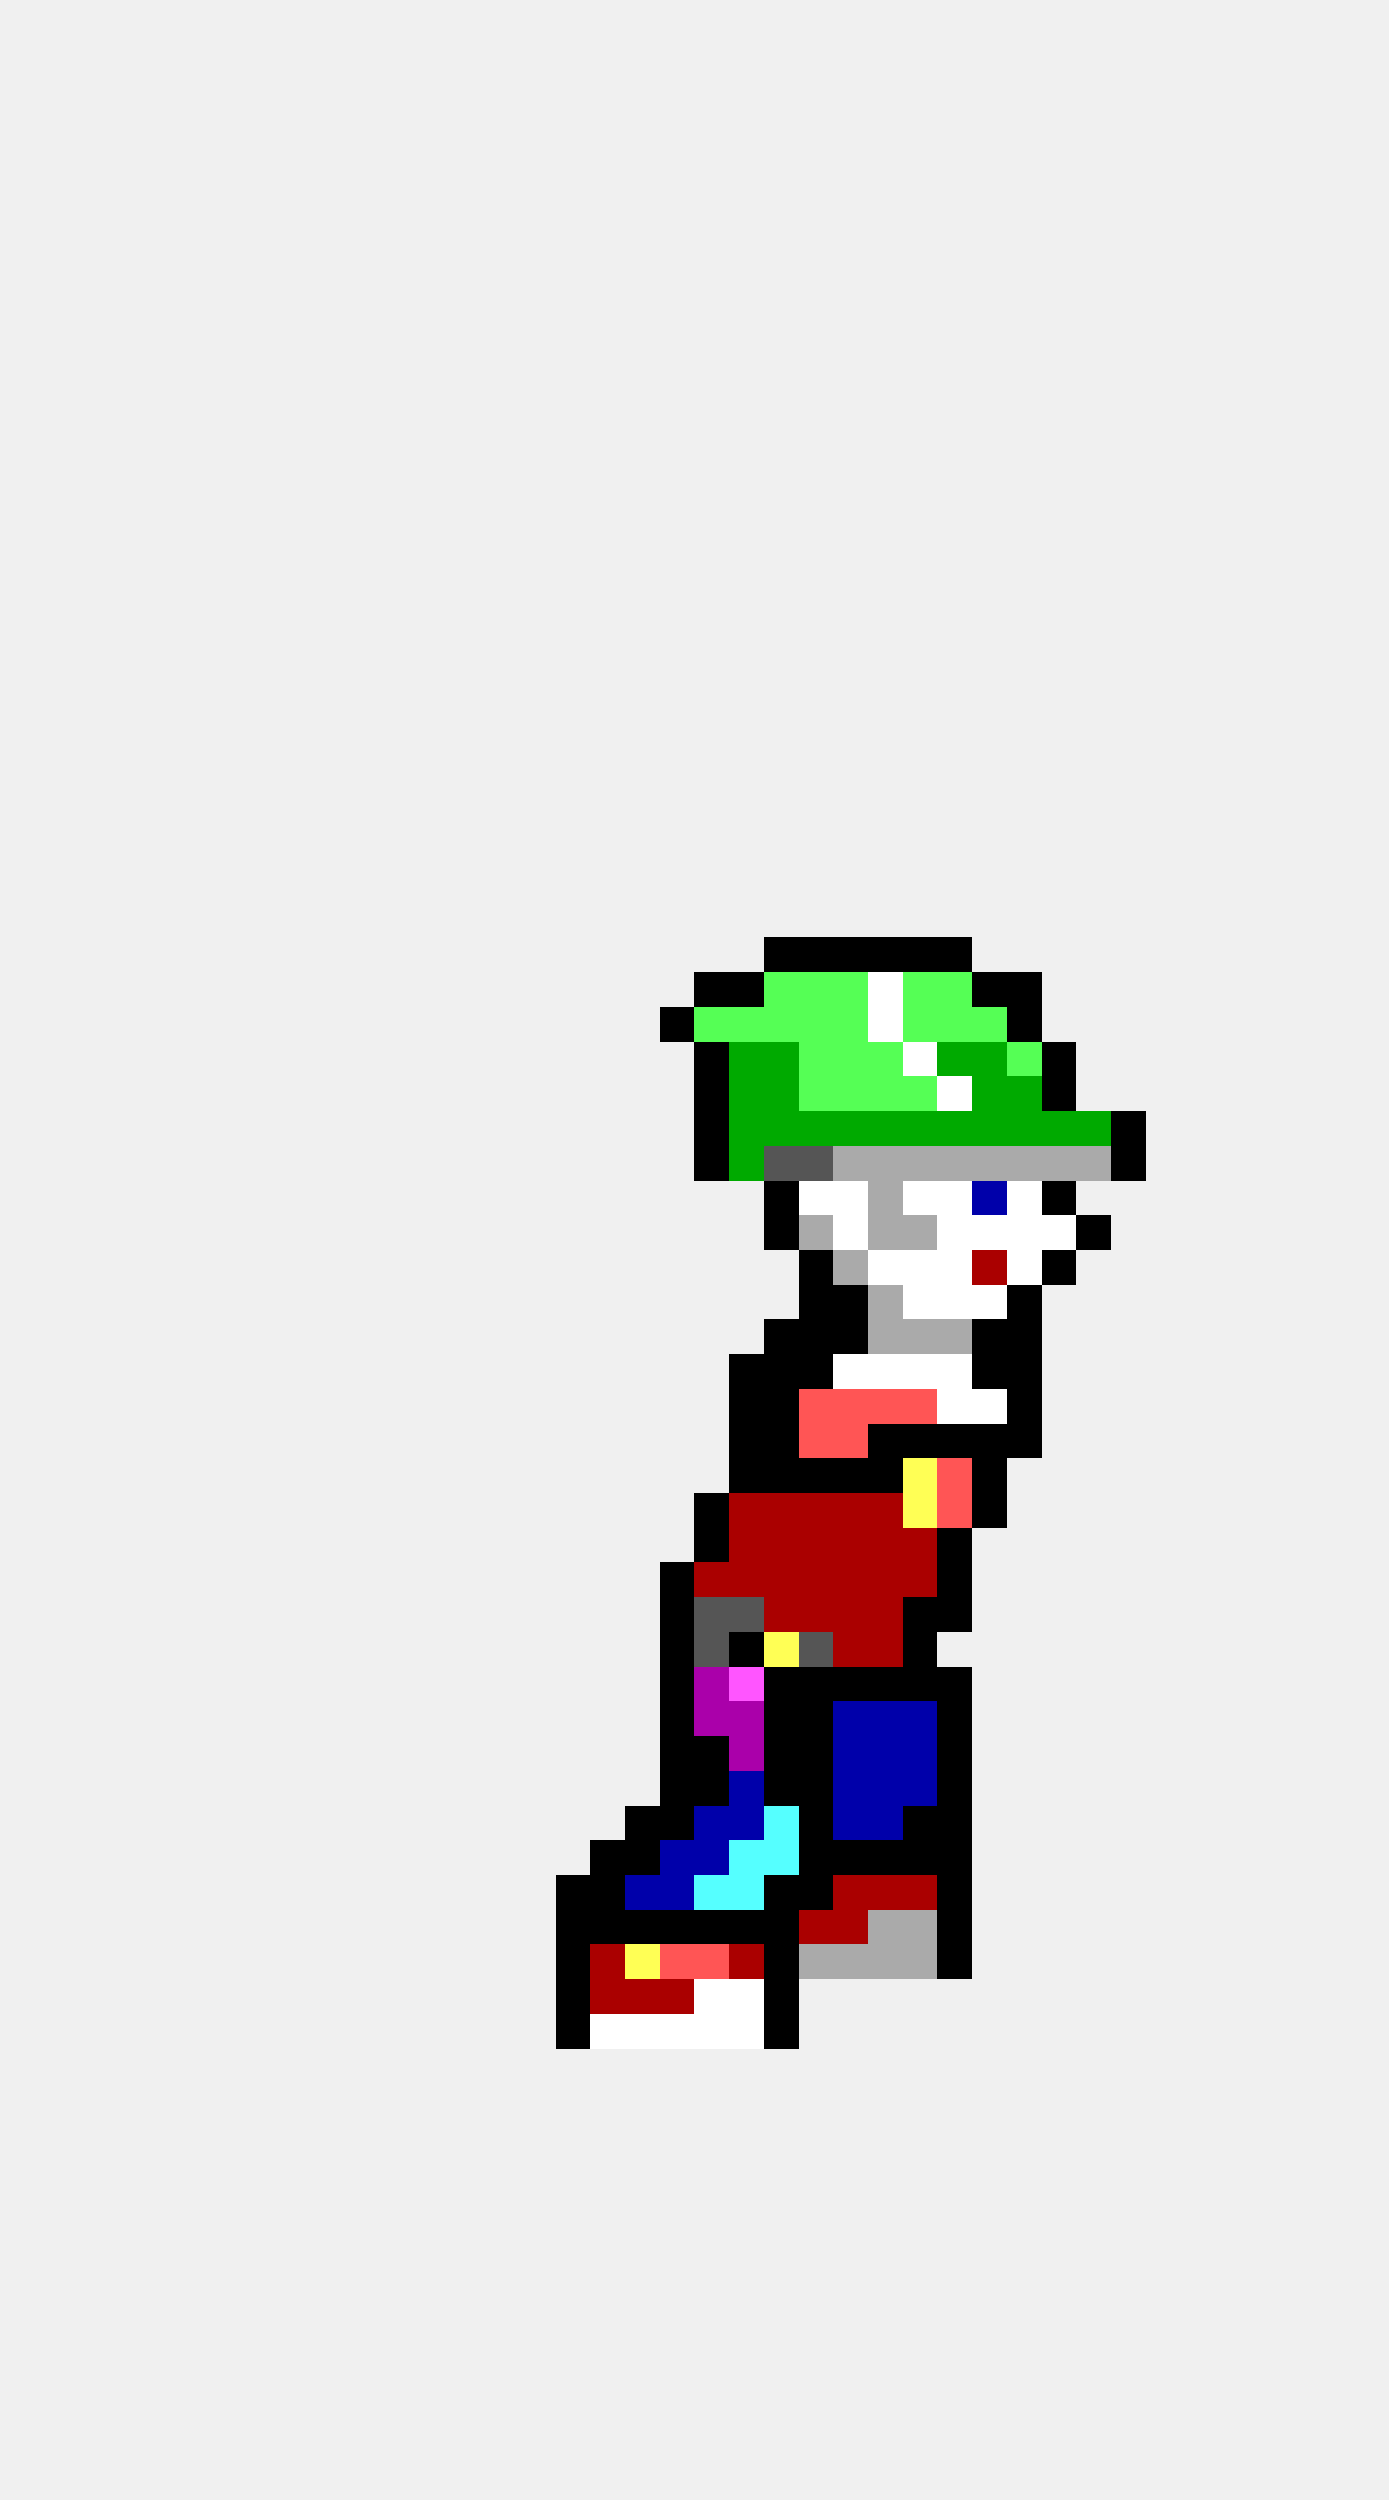
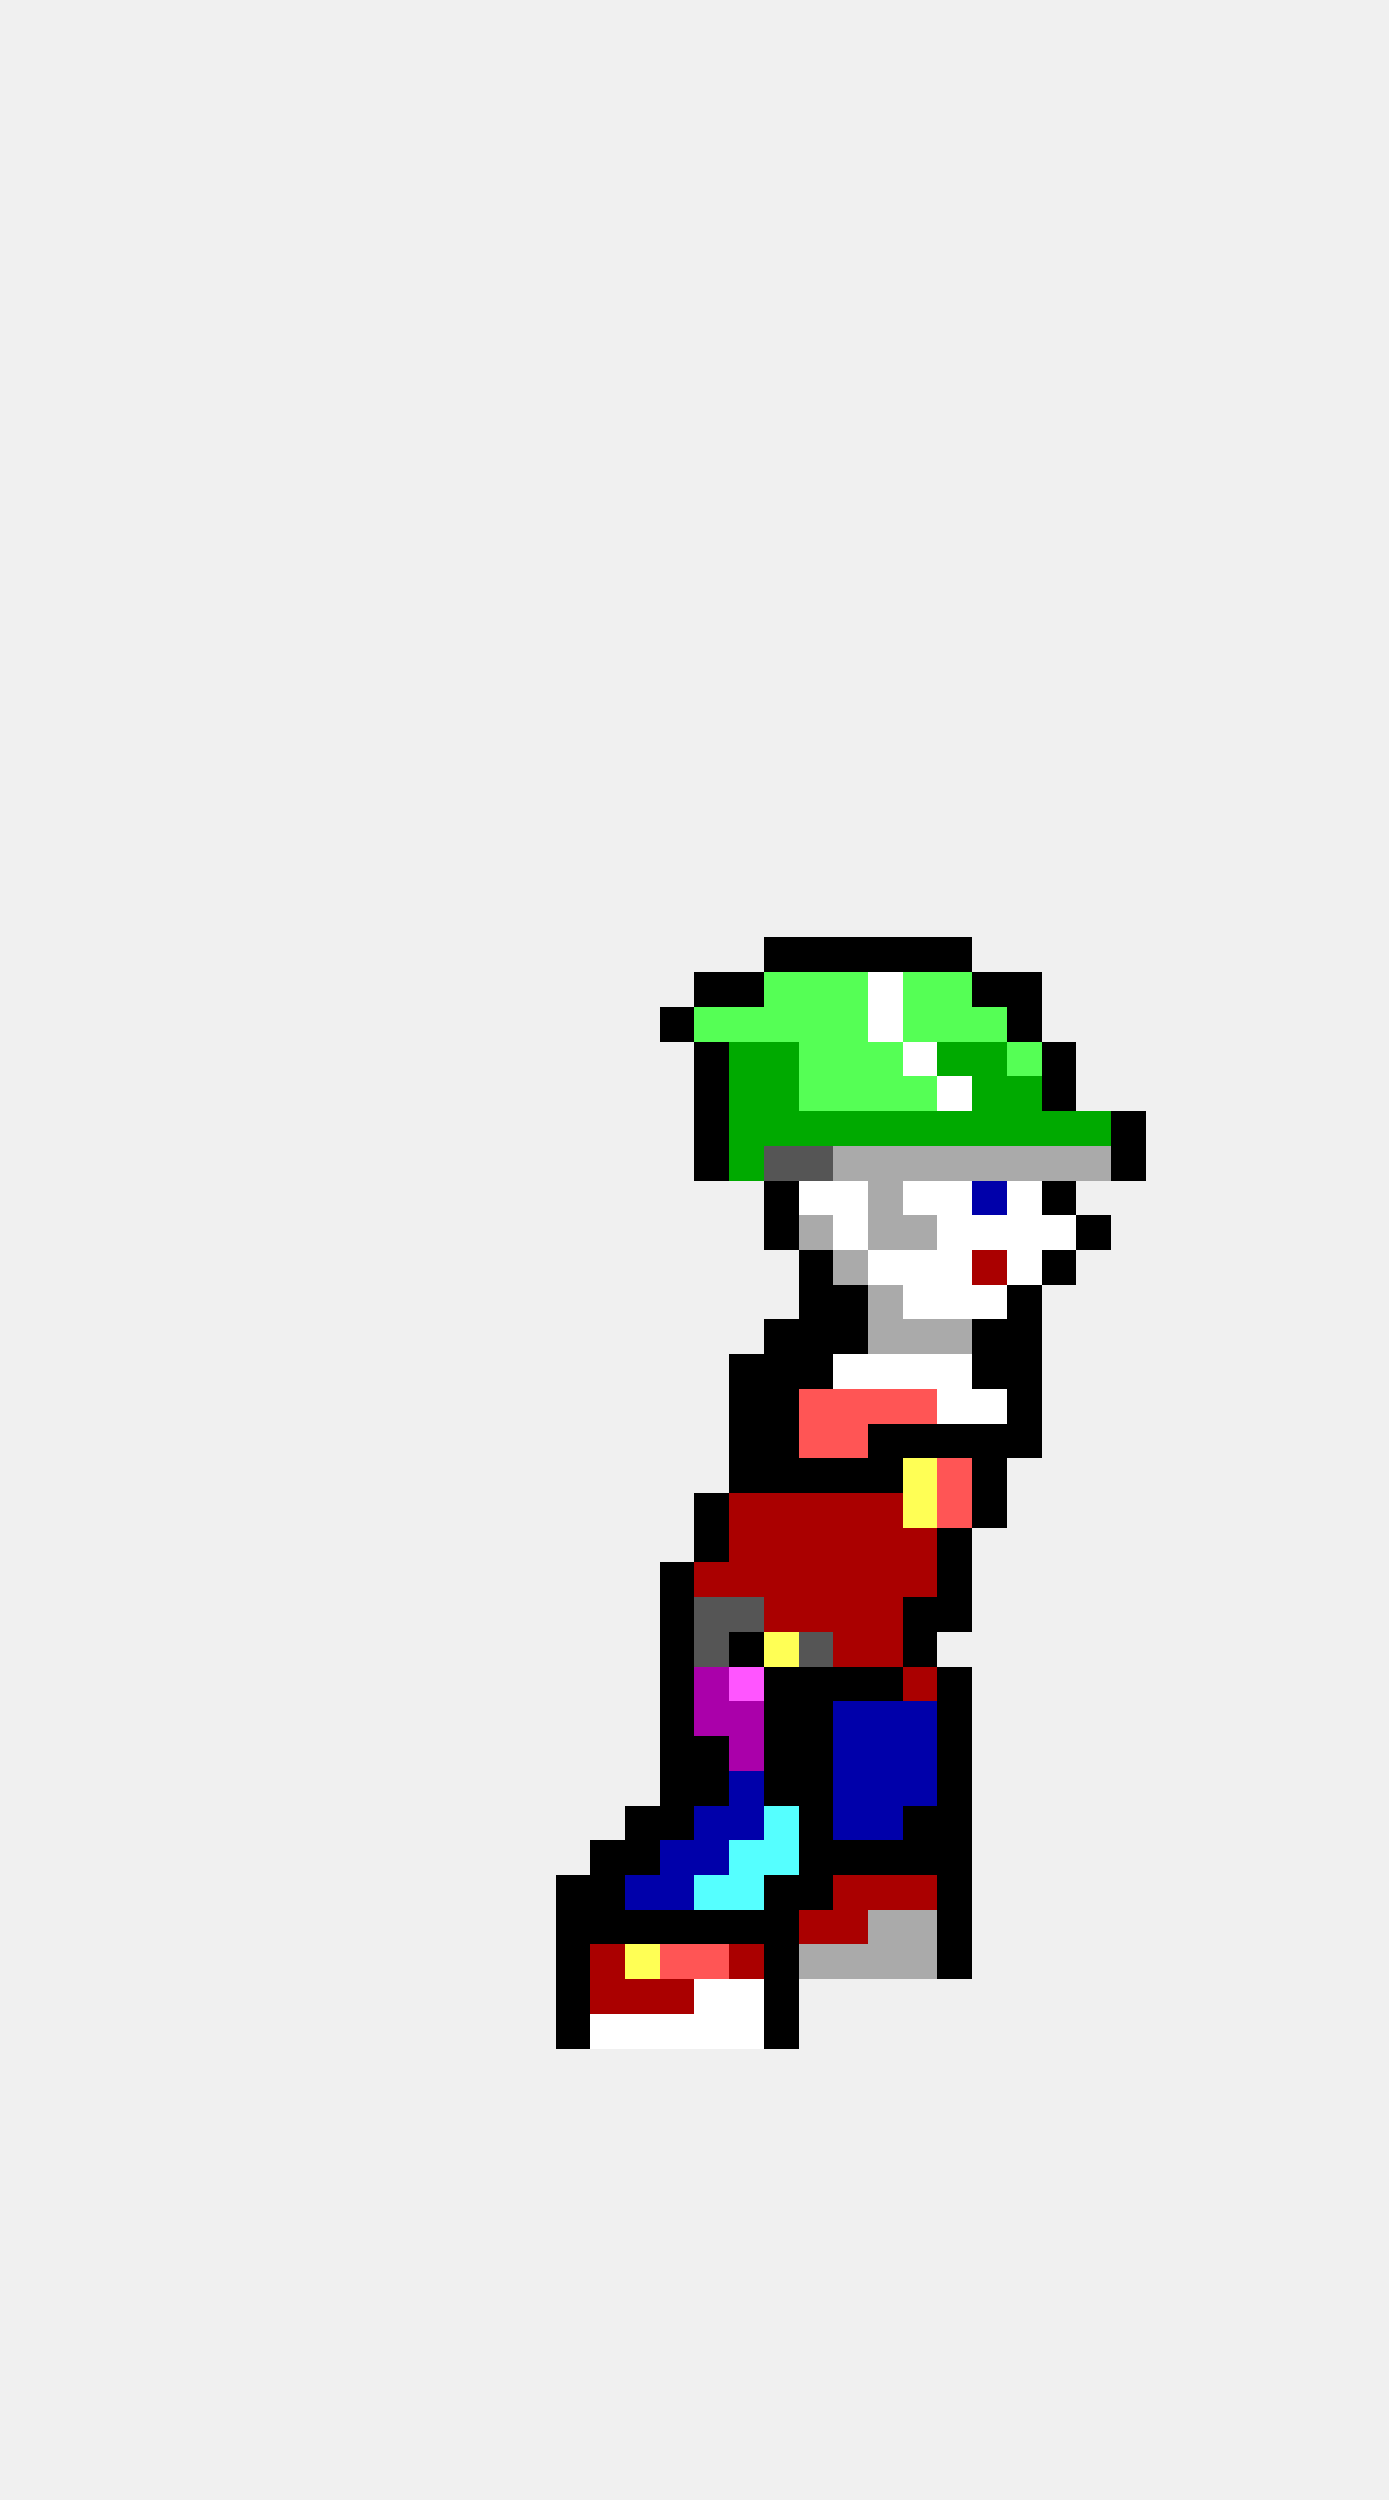
<svg xmlns="http://www.w3.org/2000/svg" width="40" height="72" viewBox="0 0 40 72" shape-rendering="crispEdges">
  <rect x="22" y="27" width="1" height="1" fill="#000000" />
  <rect x="23" y="27" width="1" height="1" fill="#000000" />
  <rect x="24" y="27" width="1" height="1" fill="#000000" />
  <rect x="25" y="27" width="1" height="1" fill="#000000" />
  <rect x="26" y="27" width="1" height="1" fill="#000000" />
  <rect x="27" y="27" width="1" height="1" fill="#000000" />
  <rect x="20" y="28" width="1" height="1" fill="#000000" />
  <rect x="21" y="28" width="1" height="1" fill="#000000" />
  <rect x="22" y="28" width="1" height="1" fill="#55ff55" />
  <rect x="23" y="28" width="1" height="1" fill="#55ff55" />
  <rect x="24" y="28" width="1" height="1" fill="#55ff55" />
  <rect x="25" y="28" width="1" height="1" fill="#ffffff" />
  <rect x="26" y="28" width="1" height="1" fill="#55ff55" />
  <rect x="27" y="28" width="1" height="1" fill="#55ff55" />
  <rect x="28" y="28" width="1" height="1" fill="#000000" />
  <rect x="29" y="28" width="1" height="1" fill="#000000" />
  <rect x="19" y="29" width="1" height="1" fill="#000000" />
  <rect x="20" y="29" width="1" height="1" fill="#55ff55" />
  <rect x="21" y="29" width="1" height="1" fill="#55ff55" />
  <rect x="22" y="29" width="1" height="1" fill="#55ff55" />
  <rect x="23" y="29" width="1" height="1" fill="#55ff55" />
  <rect x="24" y="29" width="1" height="1" fill="#55ff55" />
  <rect x="25" y="29" width="1" height="1" fill="#ffffff" />
  <rect x="26" y="29" width="1" height="1" fill="#55ff55" />
  <rect x="27" y="29" width="1" height="1" fill="#55ff55" />
  <rect x="28" y="29" width="1" height="1" fill="#55ff55" />
  <rect x="29" y="29" width="1" height="1" fill="#000000" />
  <rect x="20" y="30" width="1" height="1" fill="#000000" />
  <rect x="21" y="30" width="1" height="1" fill="#00aa00" />
  <rect x="22" y="30" width="1" height="1" fill="#00aa00" />
  <rect x="23" y="30" width="1" height="1" fill="#55ff55" />
  <rect x="24" y="30" width="1" height="1" fill="#55ff55" />
  <rect x="25" y="30" width="1" height="1" fill="#55ff55" />
  <rect x="26" y="30" width="1" height="1" fill="#ffffff" />
  <rect x="27" y="30" width="1" height="1" fill="#00aa00" />
  <rect x="28" y="30" width="1" height="1" fill="#00aa00" />
  <rect x="29" y="30" width="1" height="1" fill="#55ff55" />
  <rect x="30" y="30" width="1" height="1" fill="#000000" />
  <rect x="20" y="31" width="1" height="1" fill="#000000" />
  <rect x="21" y="31" width="1" height="1" fill="#00aa00" />
  <rect x="22" y="31" width="1" height="1" fill="#00aa00" />
  <rect x="23" y="31" width="1" height="1" fill="#55ff55" />
  <rect x="24" y="31" width="1" height="1" fill="#55ff55" />
  <rect x="25" y="31" width="1" height="1" fill="#55ff55" />
  <rect x="26" y="31" width="1" height="1" fill="#55ff55" />
  <rect x="27" y="31" width="1" height="1" fill="#ffffff" />
  <rect x="28" y="31" width="1" height="1" fill="#00aa00" />
  <rect x="29" y="31" width="1" height="1" fill="#00aa00" />
  <rect x="30" y="31" width="1" height="1" fill="#000000" />
  <rect x="20" y="32" width="1" height="1" fill="#000000" />
  <rect x="21" y="32" width="1" height="1" fill="#00aa00" />
  <rect x="22" y="32" width="1" height="1" fill="#00aa00" />
  <rect x="23" y="32" width="1" height="1" fill="#00aa00" />
  <rect x="24" y="32" width="1" height="1" fill="#00aa00" />
  <rect x="25" y="32" width="1" height="1" fill="#00aa00" />
  <rect x="26" y="32" width="1" height="1" fill="#00aa00" />
  <rect x="27" y="32" width="1" height="1" fill="#00aa00" />
  <rect x="28" y="32" width="1" height="1" fill="#00aa00" />
  <rect x="29" y="32" width="1" height="1" fill="#00aa00" />
  <rect x="30" y="32" width="1" height="1" fill="#00aa00" />
  <rect x="31" y="32" width="1" height="1" fill="#00aa00" />
  <rect x="32" y="32" width="1" height="1" fill="#000000" />
  <rect x="20" y="33" width="1" height="1" fill="#000000" />
  <rect x="21" y="33" width="1" height="1" fill="#00aa00" />
  <rect x="22" y="33" width="1" height="1" fill="#555555" />
  <rect x="23" y="33" width="1" height="1" fill="#555555" />
  <rect x="24" y="33" width="1" height="1" fill="#aaaaaa" />
  <rect x="25" y="33" width="1" height="1" fill="#aaaaaa" />
  <rect x="26" y="33" width="1" height="1" fill="#aaaaaa" />
  <rect x="27" y="33" width="1" height="1" fill="#aaaaaa" />
  <rect x="28" y="33" width="1" height="1" fill="#aaaaaa" />
  <rect x="29" y="33" width="1" height="1" fill="#aaaaaa" />
  <rect x="30" y="33" width="1" height="1" fill="#aaaaaa" />
  <rect x="31" y="33" width="1" height="1" fill="#aaaaaa" />
  <rect x="32" y="33" width="1" height="1" fill="#000000" />
  <rect x="22" y="34" width="1" height="1" fill="#000000" />
  <rect x="23" y="34" width="1" height="1" fill="#ffffff" />
  <rect x="24" y="34" width="1" height="1" fill="#ffffff" />
  <rect x="25" y="34" width="1" height="1" fill="#aaaaaa" />
  <rect x="26" y="34" width="1" height="1" fill="#ffffff" />
  <rect x="27" y="34" width="1" height="1" fill="#ffffff" />
  <rect x="28" y="34" width="1" height="1" fill="#0000aa" />
  <rect x="29" y="34" width="1" height="1" fill="#ffffff" />
  <rect x="30" y="34" width="1" height="1" fill="#000000" />
  <rect x="22" y="35" width="1" height="1" fill="#000000" />
  <rect x="23" y="35" width="1" height="1" fill="#aaaaaa" />
  <rect x="24" y="35" width="1" height="1" fill="#ffffff" />
  <rect x="25" y="35" width="1" height="1" fill="#aaaaaa" />
  <rect x="26" y="35" width="1" height="1" fill="#aaaaaa" />
  <rect x="27" y="35" width="1" height="1" fill="#ffffff" />
  <rect x="28" y="35" width="1" height="1" fill="#ffffff" />
  <rect x="29" y="35" width="1" height="1" fill="#ffffff" />
  <rect x="30" y="35" width="1" height="1" fill="#ffffff" />
  <rect x="31" y="35" width="1" height="1" fill="#000000" />
  <rect x="23" y="36" width="1" height="1" fill="#000000" />
  <rect x="24" y="36" width="1" height="1" fill="#aaaaaa" />
  <rect x="25" y="36" width="1" height="1" fill="#ffffff" />
  <rect x="26" y="36" width="1" height="1" fill="#ffffff" />
  <rect x="27" y="36" width="1" height="1" fill="#ffffff" />
  <rect x="28" y="36" width="1" height="1" fill="#aa0000" />
  <rect x="29" y="36" width="1" height="1" fill="#ffffff" />
  <rect x="30" y="36" width="1" height="1" fill="#000000" />
  <rect x="23" y="37" width="1" height="1" fill="#000000" />
  <rect x="24" y="37" width="1" height="1" fill="#000000" />
  <rect x="25" y="37" width="1" height="1" fill="#aaaaaa" />
  <rect x="26" y="37" width="1" height="1" fill="#ffffff" />
  <rect x="27" y="37" width="1" height="1" fill="#ffffff" />
  <rect x="28" y="37" width="1" height="1" fill="#ffffff" />
  <rect x="29" y="37" width="1" height="1" fill="#000000" />
  <rect x="22" y="38" width="1" height="1" fill="#000000" />
  <rect x="23" y="38" width="1" height="1" fill="#000000" />
  <rect x="24" y="38" width="1" height="1" fill="#000000" />
  <rect x="25" y="38" width="1" height="1" fill="#aaaaaa" />
  <rect x="26" y="38" width="1" height="1" fill="#aaaaaa" />
  <rect x="27" y="38" width="1" height="1" fill="#aaaaaa" />
  <rect x="28" y="38" width="1" height="1" fill="#000000" />
  <rect x="29" y="38" width="1" height="1" fill="#000000" />
  <rect x="21" y="39" width="1" height="1" fill="#000000" />
  <rect x="22" y="39" width="1" height="1" fill="#000000" />
  <rect x="23" y="39" width="1" height="1" fill="#000000" />
  <rect x="24" y="39" width="1" height="1" fill="#ffffff" />
  <rect x="25" y="39" width="1" height="1" fill="#ffffff" />
  <rect x="26" y="39" width="1" height="1" fill="#ffffff" />
  <rect x="27" y="39" width="1" height="1" fill="#ffffff" />
  <rect x="28" y="39" width="1" height="1" fill="#000000" />
  <rect x="29" y="39" width="1" height="1" fill="#000000" />
  <rect x="21" y="40" width="1" height="1" fill="#000000" />
  <rect x="22" y="40" width="1" height="1" fill="#000000" />
  <rect x="23" y="40" width="1" height="1" fill="#ff5555" />
  <rect x="24" y="40" width="1" height="1" fill="#ff5555" />
  <rect x="25" y="40" width="1" height="1" fill="#ff5555" />
  <rect x="26" y="40" width="1" height="1" fill="#ff5555" />
  <rect x="27" y="40" width="1" height="1" fill="#ffffff" />
  <rect x="28" y="40" width="1" height="1" fill="#ffffff" />
  <rect x="29" y="40" width="1" height="1" fill="#000000" />
  <rect x="21" y="41" width="1" height="1" fill="#000000" />
  <rect x="22" y="41" width="1" height="1" fill="#000000" />
  <rect x="23" y="41" width="1" height="1" fill="#ff5555" />
  <rect x="24" y="41" width="1" height="1" fill="#ff5555" />
  <rect x="25" y="41" width="1" height="1" fill="#000000" />
  <rect x="26" y="41" width="1" height="1" fill="#000000" />
  <rect x="27" y="41" width="1" height="1" fill="#000000" />
  <rect x="28" y="41" width="1" height="1" fill="#000000" />
  <rect x="29" y="41" width="1" height="1" fill="#000000" />
  <rect x="21" y="42" width="1" height="1" fill="#000000" />
  <rect x="22" y="42" width="1" height="1" fill="#000000" />
  <rect x="23" y="42" width="1" height="1" fill="#000000" />
  <rect x="24" y="42" width="1" height="1" fill="#000000" />
  <rect x="25" y="42" width="1" height="1" fill="#000000" />
  <rect x="26" y="42" width="1" height="1" fill="#ffff55" />
  <rect x="27" y="42" width="1" height="1" fill="#ff5555" />
  <rect x="28" y="42" width="1" height="1" fill="#000000" />
  <rect x="20" y="43" width="1" height="1" fill="#000000" />
  <rect x="21" y="43" width="1" height="1" fill="#aa0000" />
  <rect x="22" y="43" width="1" height="1" fill="#aa0000" />
  <rect x="23" y="43" width="1" height="1" fill="#aa0000" />
  <rect x="24" y="43" width="1" height="1" fill="#aa0000" />
  <rect x="25" y="43" width="1" height="1" fill="#aa0000" />
  <rect x="26" y="43" width="1" height="1" fill="#ffff55" />
  <rect x="27" y="43" width="1" height="1" fill="#ff5555" />
  <rect x="28" y="43" width="1" height="1" fill="#000000" />
  <rect x="20" y="44" width="1" height="1" fill="#000000" />
  <rect x="21" y="44" width="1" height="1" fill="#aa0000" />
  <rect x="22" y="44" width="1" height="1" fill="#aa0000" />
  <rect x="23" y="44" width="1" height="1" fill="#aa0000" />
  <rect x="24" y="44" width="1" height="1" fill="#aa0000" />
  <rect x="25" y="44" width="1" height="1" fill="#aa0000" />
  <rect x="26" y="44" width="1" height="1" fill="#aa0000" />
  <rect x="27" y="44" width="1" height="1" fill="#000000" />
  <rect x="19" y="45" width="1" height="1" fill="#000000" />
  <rect x="20" y="45" width="1" height="1" fill="#aa0000" />
  <rect x="21" y="45" width="1" height="1" fill="#aa0000" />
  <rect x="22" y="45" width="1" height="1" fill="#aa0000" />
  <rect x="23" y="45" width="1" height="1" fill="#aa0000" />
  <rect x="24" y="45" width="1" height="1" fill="#aa0000" />
  <rect x="25" y="45" width="1" height="1" fill="#aa0000" />
  <rect x="26" y="45" width="1" height="1" fill="#aa0000" />
  <rect x="27" y="45" width="1" height="1" fill="#000000" />
  <rect x="19" y="46" width="1" height="1" fill="#000000" />
  <rect x="20" y="46" width="1" height="1" fill="#555555" />
  <rect x="21" y="46" width="1" height="1" fill="#555555" />
  <rect x="22" y="46" width="1" height="1" fill="#aa0000" />
  <rect x="23" y="46" width="1" height="1" fill="#aa0000" />
  <rect x="24" y="46" width="1" height="1" fill="#aa0000" />
  <rect x="25" y="46" width="1" height="1" fill="#aa0000" />
  <rect x="26" y="46" width="1" height="1" fill="#000000" />
  <rect x="27" y="46" width="1" height="1" fill="#000000" />
  <rect x="19" y="47" width="1" height="1" fill="#000000" />
  <rect x="20" y="47" width="1" height="1" fill="#555555" />
  <rect x="21" y="47" width="1" height="1" fill="#000000" />
  <rect x="22" y="47" width="1" height="1" fill="#ffff55" />
  <rect x="23" y="47" width="1" height="1" fill="#555555" />
  <rect x="24" y="47" width="1" height="1" fill="#aa0000" />
  <rect x="25" y="47" width="1" height="1" fill="#aa0000" />
  <rect x="26" y="47" width="1" height="1" fill="#000000" />
  <rect x="19" y="48" width="1" height="1" fill="#000000" />
  <rect x="20" y="48" width="1" height="1" fill="#aa00aa" />
  <rect x="21" y="48" width="1" height="1" fill="#ff55ff" />
  <rect x="22" y="48" width="1" height="1" fill="#000000" />
  <rect x="23" y="48" width="1" height="1" fill="#000000" />
  <rect x="24" y="48" width="1" height="1" fill="#000000" />
  <rect x="25" y="48" width="1" height="1" fill="#000000" />
-   <rect x="26" y="48" width="1" height="1" fill="#000000" />
+   <rect x="26" y="48" width="1" height="1" fill="#aa0000" />
  <rect x="27" y="48" width="1" height="1" fill="#000000" />
  <rect x="19" y="49" width="1" height="1" fill="#000000" />
  <rect x="20" y="49" width="1" height="1" fill="#aa00aa" />
  <rect x="21" y="49" width="1" height="1" fill="#aa00aa" />
  <rect x="22" y="49" width="1" height="1" fill="#000000" />
  <rect x="23" y="49" width="1" height="1" fill="#000000" />
  <rect x="24" y="49" width="1" height="1" fill="#0000aa" />
  <rect x="25" y="49" width="1" height="1" fill="#0000aa" />
  <rect x="26" y="49" width="1" height="1" fill="#0000aa" />
  <rect x="27" y="49" width="1" height="1" fill="#000000" />
  <rect x="19" y="50" width="1" height="1" fill="#000000" />
  <rect x="20" y="50" width="1" height="1" fill="#000000" />
  <rect x="21" y="50" width="1" height="1" fill="#aa00aa" />
  <rect x="22" y="50" width="1" height="1" fill="#000000" />
  <rect x="23" y="50" width="1" height="1" fill="#000000" />
  <rect x="24" y="50" width="1" height="1" fill="#0000aa" />
  <rect x="25" y="50" width="1" height="1" fill="#0000aa" />
  <rect x="26" y="50" width="1" height="1" fill="#0000aa" />
  <rect x="27" y="50" width="1" height="1" fill="#000000" />
  <rect x="19" y="51" width="1" height="1" fill="#000000" />
  <rect x="20" y="51" width="1" height="1" fill="#000000" />
  <rect x="21" y="51" width="1" height="1" fill="#0000aa" />
  <rect x="22" y="51" width="1" height="1" fill="#000000" />
  <rect x="23" y="51" width="1" height="1" fill="#000000" />
  <rect x="24" y="51" width="1" height="1" fill="#0000aa" />
  <rect x="25" y="51" width="1" height="1" fill="#0000aa" />
  <rect x="26" y="51" width="1" height="1" fill="#0000aa" />
  <rect x="27" y="51" width="1" height="1" fill="#000000" />
  <rect x="18" y="52" width="1" height="1" fill="#000000" />
  <rect x="19" y="52" width="1" height="1" fill="#000000" />
  <rect x="20" y="52" width="1" height="1" fill="#0000aa" />
  <rect x="21" y="52" width="1" height="1" fill="#0000aa" />
  <rect x="22" y="52" width="1" height="1" fill="#55ffff" />
  <rect x="23" y="52" width="1" height="1" fill="#000000" />
  <rect x="24" y="52" width="1" height="1" fill="#0000aa" />
  <rect x="25" y="52" width="1" height="1" fill="#0000aa" />
  <rect x="26" y="52" width="1" height="1" fill="#000000" />
  <rect x="27" y="52" width="1" height="1" fill="#000000" />
  <rect x="17" y="53" width="1" height="1" fill="#000000" />
  <rect x="18" y="53" width="1" height="1" fill="#000000" />
  <rect x="19" y="53" width="1" height="1" fill="#0000aa" />
  <rect x="20" y="53" width="1" height="1" fill="#0000aa" />
  <rect x="21" y="53" width="1" height="1" fill="#55ffff" />
  <rect x="22" y="53" width="1" height="1" fill="#55ffff" />
  <rect x="23" y="53" width="1" height="1" fill="#000000" />
  <rect x="24" y="53" width="1" height="1" fill="#000000" />
  <rect x="25" y="53" width="1" height="1" fill="#000000" />
  <rect x="26" y="53" width="1" height="1" fill="#000000" />
  <rect x="27" y="53" width="1" height="1" fill="#000000" />
  <rect x="16" y="54" width="1" height="1" fill="#000000" />
  <rect x="17" y="54" width="1" height="1" fill="#000000" />
  <rect x="18" y="54" width="1" height="1" fill="#0000aa" />
  <rect x="19" y="54" width="1" height="1" fill="#0000aa" />
  <rect x="20" y="54" width="1" height="1" fill="#55ffff" />
  <rect x="21" y="54" width="1" height="1" fill="#55ffff" />
  <rect x="22" y="54" width="1" height="1" fill="#000000" />
  <rect x="23" y="54" width="1" height="1" fill="#000000" />
  <rect x="24" y="54" width="1" height="1" fill="#aa0000" />
  <rect x="25" y="54" width="1" height="1" fill="#aa0000" />
  <rect x="26" y="54" width="1" height="1" fill="#aa0000" />
  <rect x="27" y="54" width="1" height="1" fill="#000000" />
  <rect x="16" y="55" width="1" height="1" fill="#000000" />
  <rect x="17" y="55" width="1" height="1" fill="#000000" />
  <rect x="18" y="55" width="1" height="1" fill="#000000" />
  <rect x="19" y="55" width="1" height="1" fill="#000000" />
  <rect x="20" y="55" width="1" height="1" fill="#000000" />
  <rect x="21" y="55" width="1" height="1" fill="#000000" />
  <rect x="22" y="55" width="1" height="1" fill="#000000" />
  <rect x="23" y="55" width="1" height="1" fill="#aa0000" />
  <rect x="24" y="55" width="1" height="1" fill="#aa0000" />
  <rect x="25" y="55" width="1" height="1" fill="#aaaaaa" />
  <rect x="26" y="55" width="1" height="1" fill="#aaaaaa" />
  <rect x="27" y="55" width="1" height="1" fill="#000000" />
  <rect x="16" y="56" width="1" height="1" fill="#000000" />
  <rect x="17" y="56" width="1" height="1" fill="#aa0000" />
  <rect x="18" y="56" width="1" height="1" fill="#ffff55" />
  <rect x="19" y="56" width="1" height="1" fill="#ff5555" />
  <rect x="20" y="56" width="1" height="1" fill="#ff5555" />
  <rect x="21" y="56" width="1" height="1" fill="#aa0000" />
  <rect x="22" y="56" width="1" height="1" fill="#000000" />
  <rect x="23" y="56" width="1" height="1" fill="#aaaaaa" />
  <rect x="24" y="56" width="1" height="1" fill="#aaaaaa" />
  <rect x="25" y="56" width="1" height="1" fill="#aaaaaa" />
  <rect x="26" y="56" width="1" height="1" fill="#aaaaaa" />
  <rect x="27" y="56" width="1" height="1" fill="#000000" />
  <rect x="16" y="57" width="1" height="1" fill="#000000" />
  <rect x="17" y="57" width="1" height="1" fill="#aa0000" />
  <rect x="18" y="57" width="1" height="1" fill="#aa0000" />
  <rect x="19" y="57" width="1" height="1" fill="#aa0000" />
  <rect x="20" y="57" width="1" height="1" fill="#ffffff" />
  <rect x="21" y="57" width="1" height="1" fill="#ffffff" />
  <rect x="22" y="57" width="1" height="1" fill="#000000" />
  <rect x="16" y="58" width="1" height="1" fill="#000000" />
  <rect x="17" y="58" width="1" height="1" fill="#ffffff" />
  <rect x="18" y="58" width="1" height="1" fill="#ffffff" />
  <rect x="19" y="58" width="1" height="1" fill="#ffffff" />
  <rect x="20" y="58" width="1" height="1" fill="#ffffff" />
  <rect x="21" y="58" width="1" height="1" fill="#ffffff" />
  <rect x="22" y="58" width="1" height="1" fill="#000000" />
</svg>
